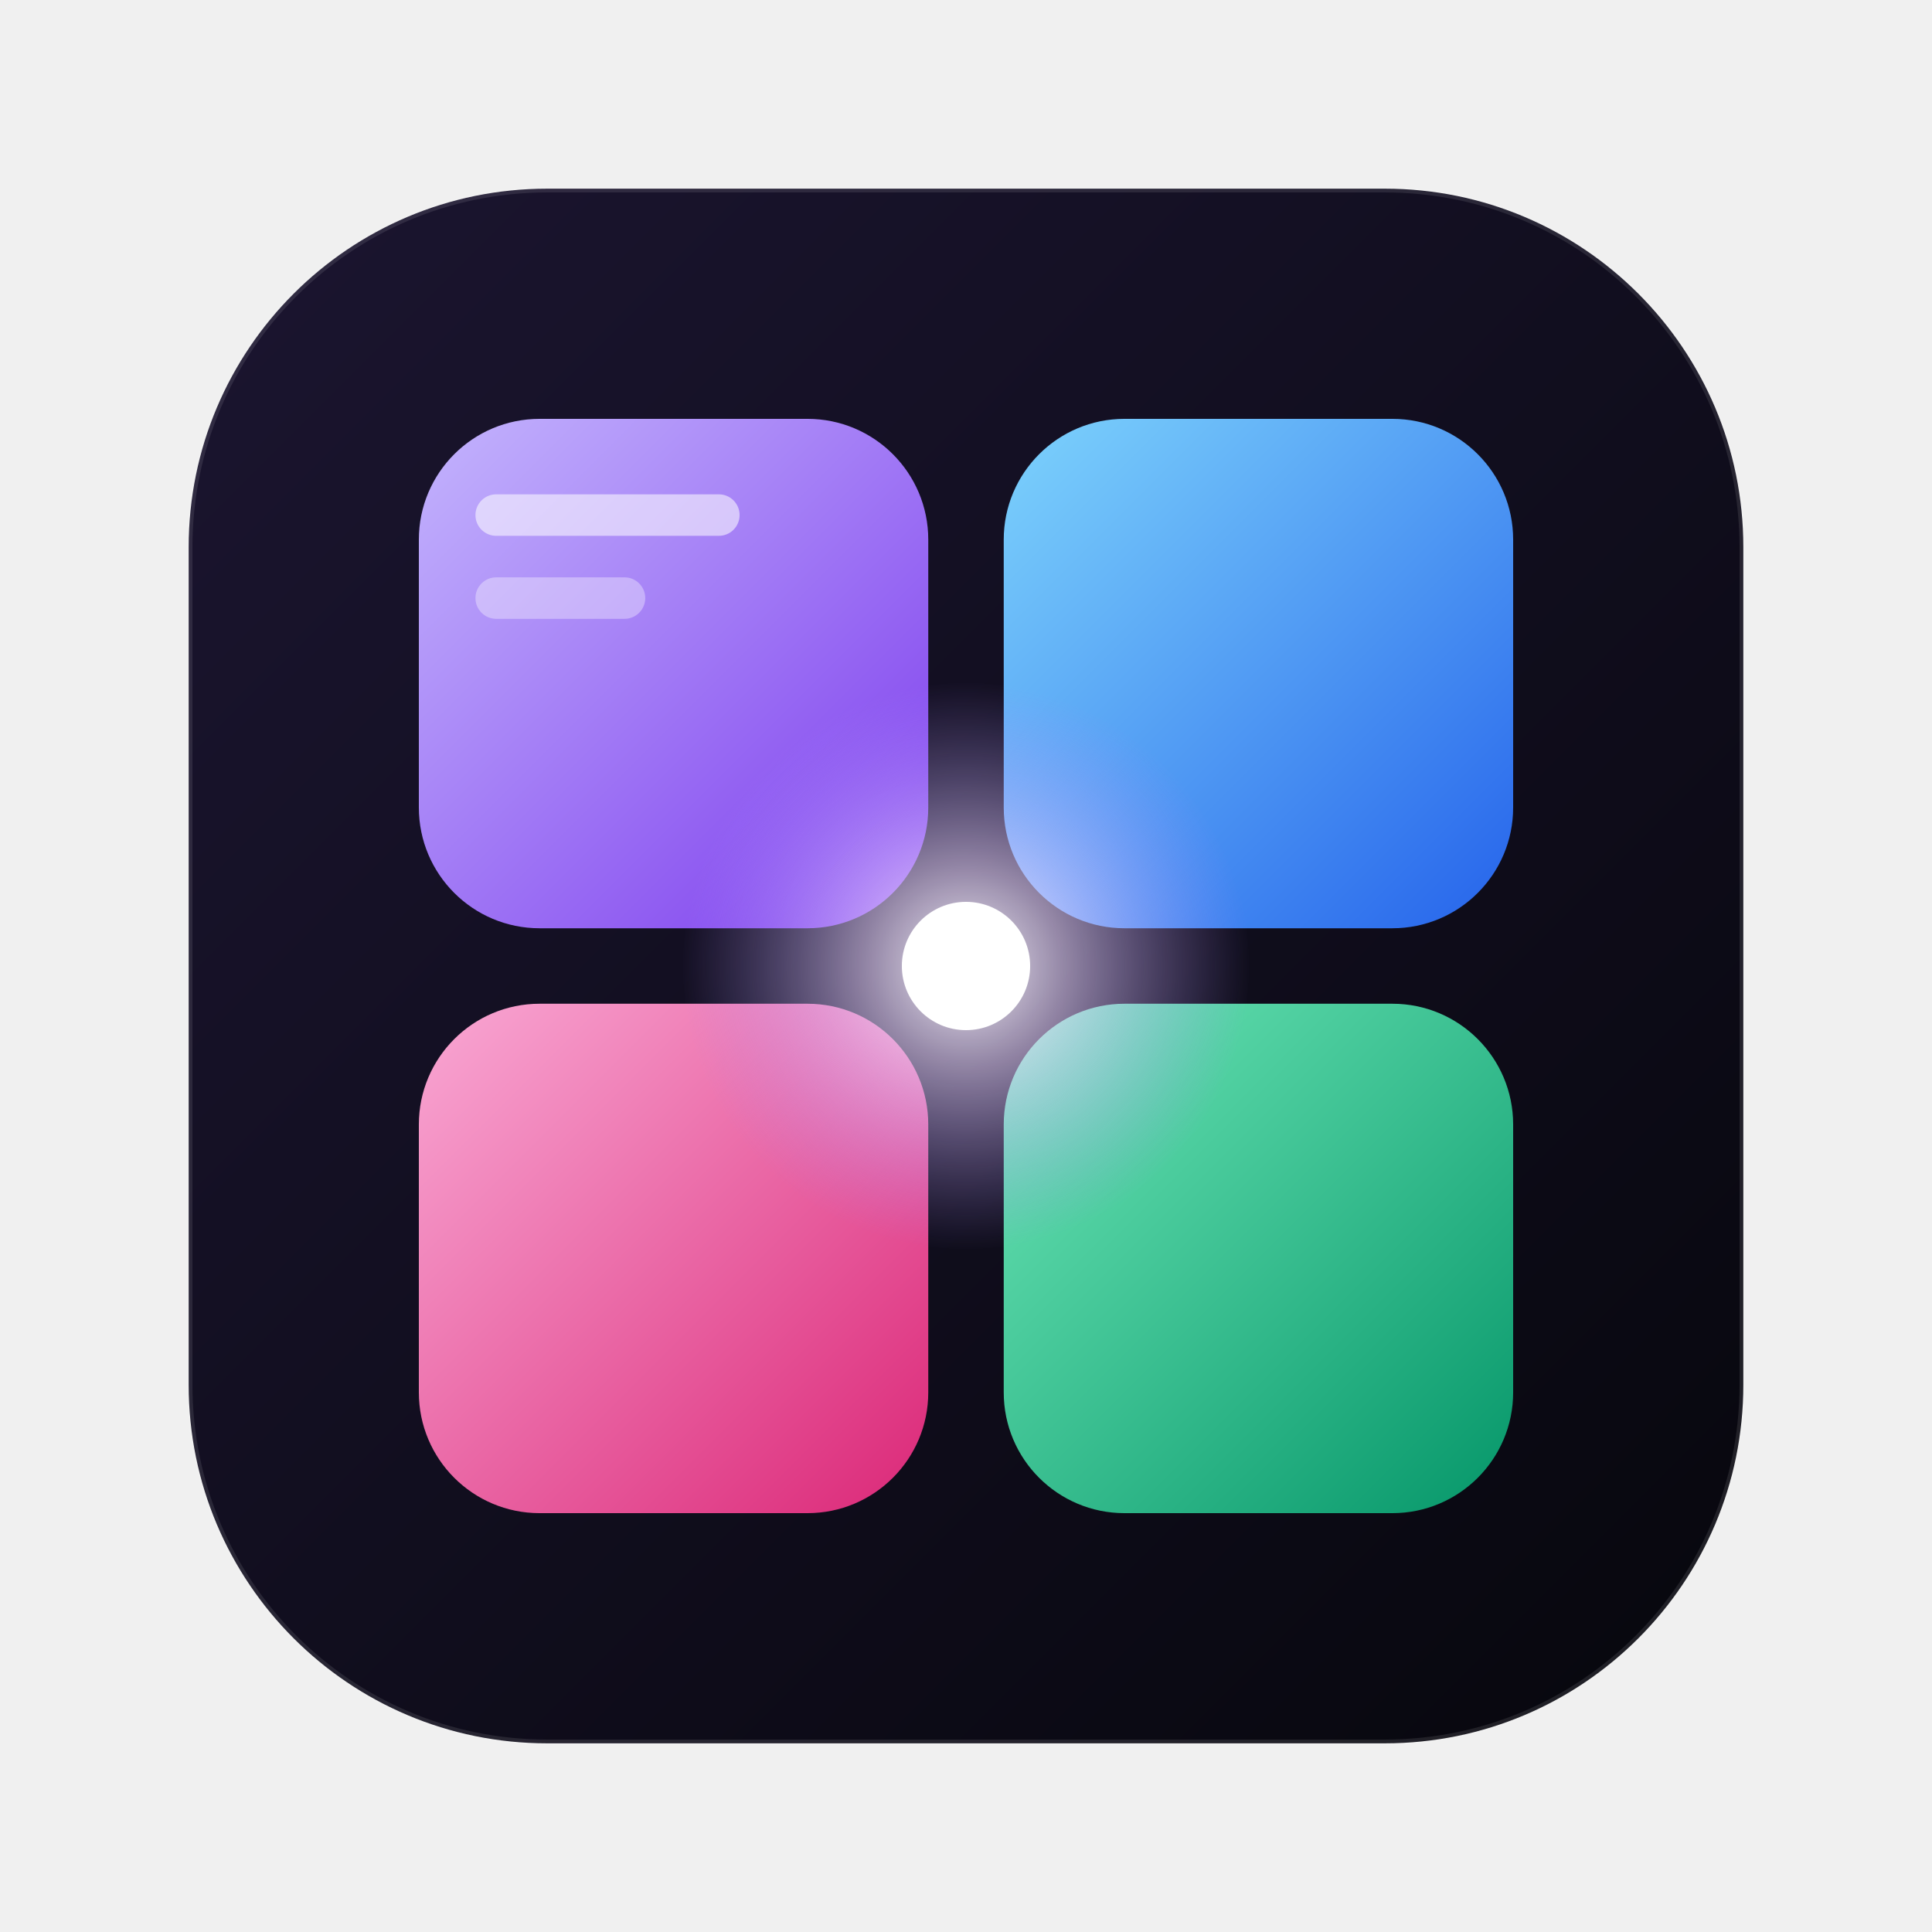
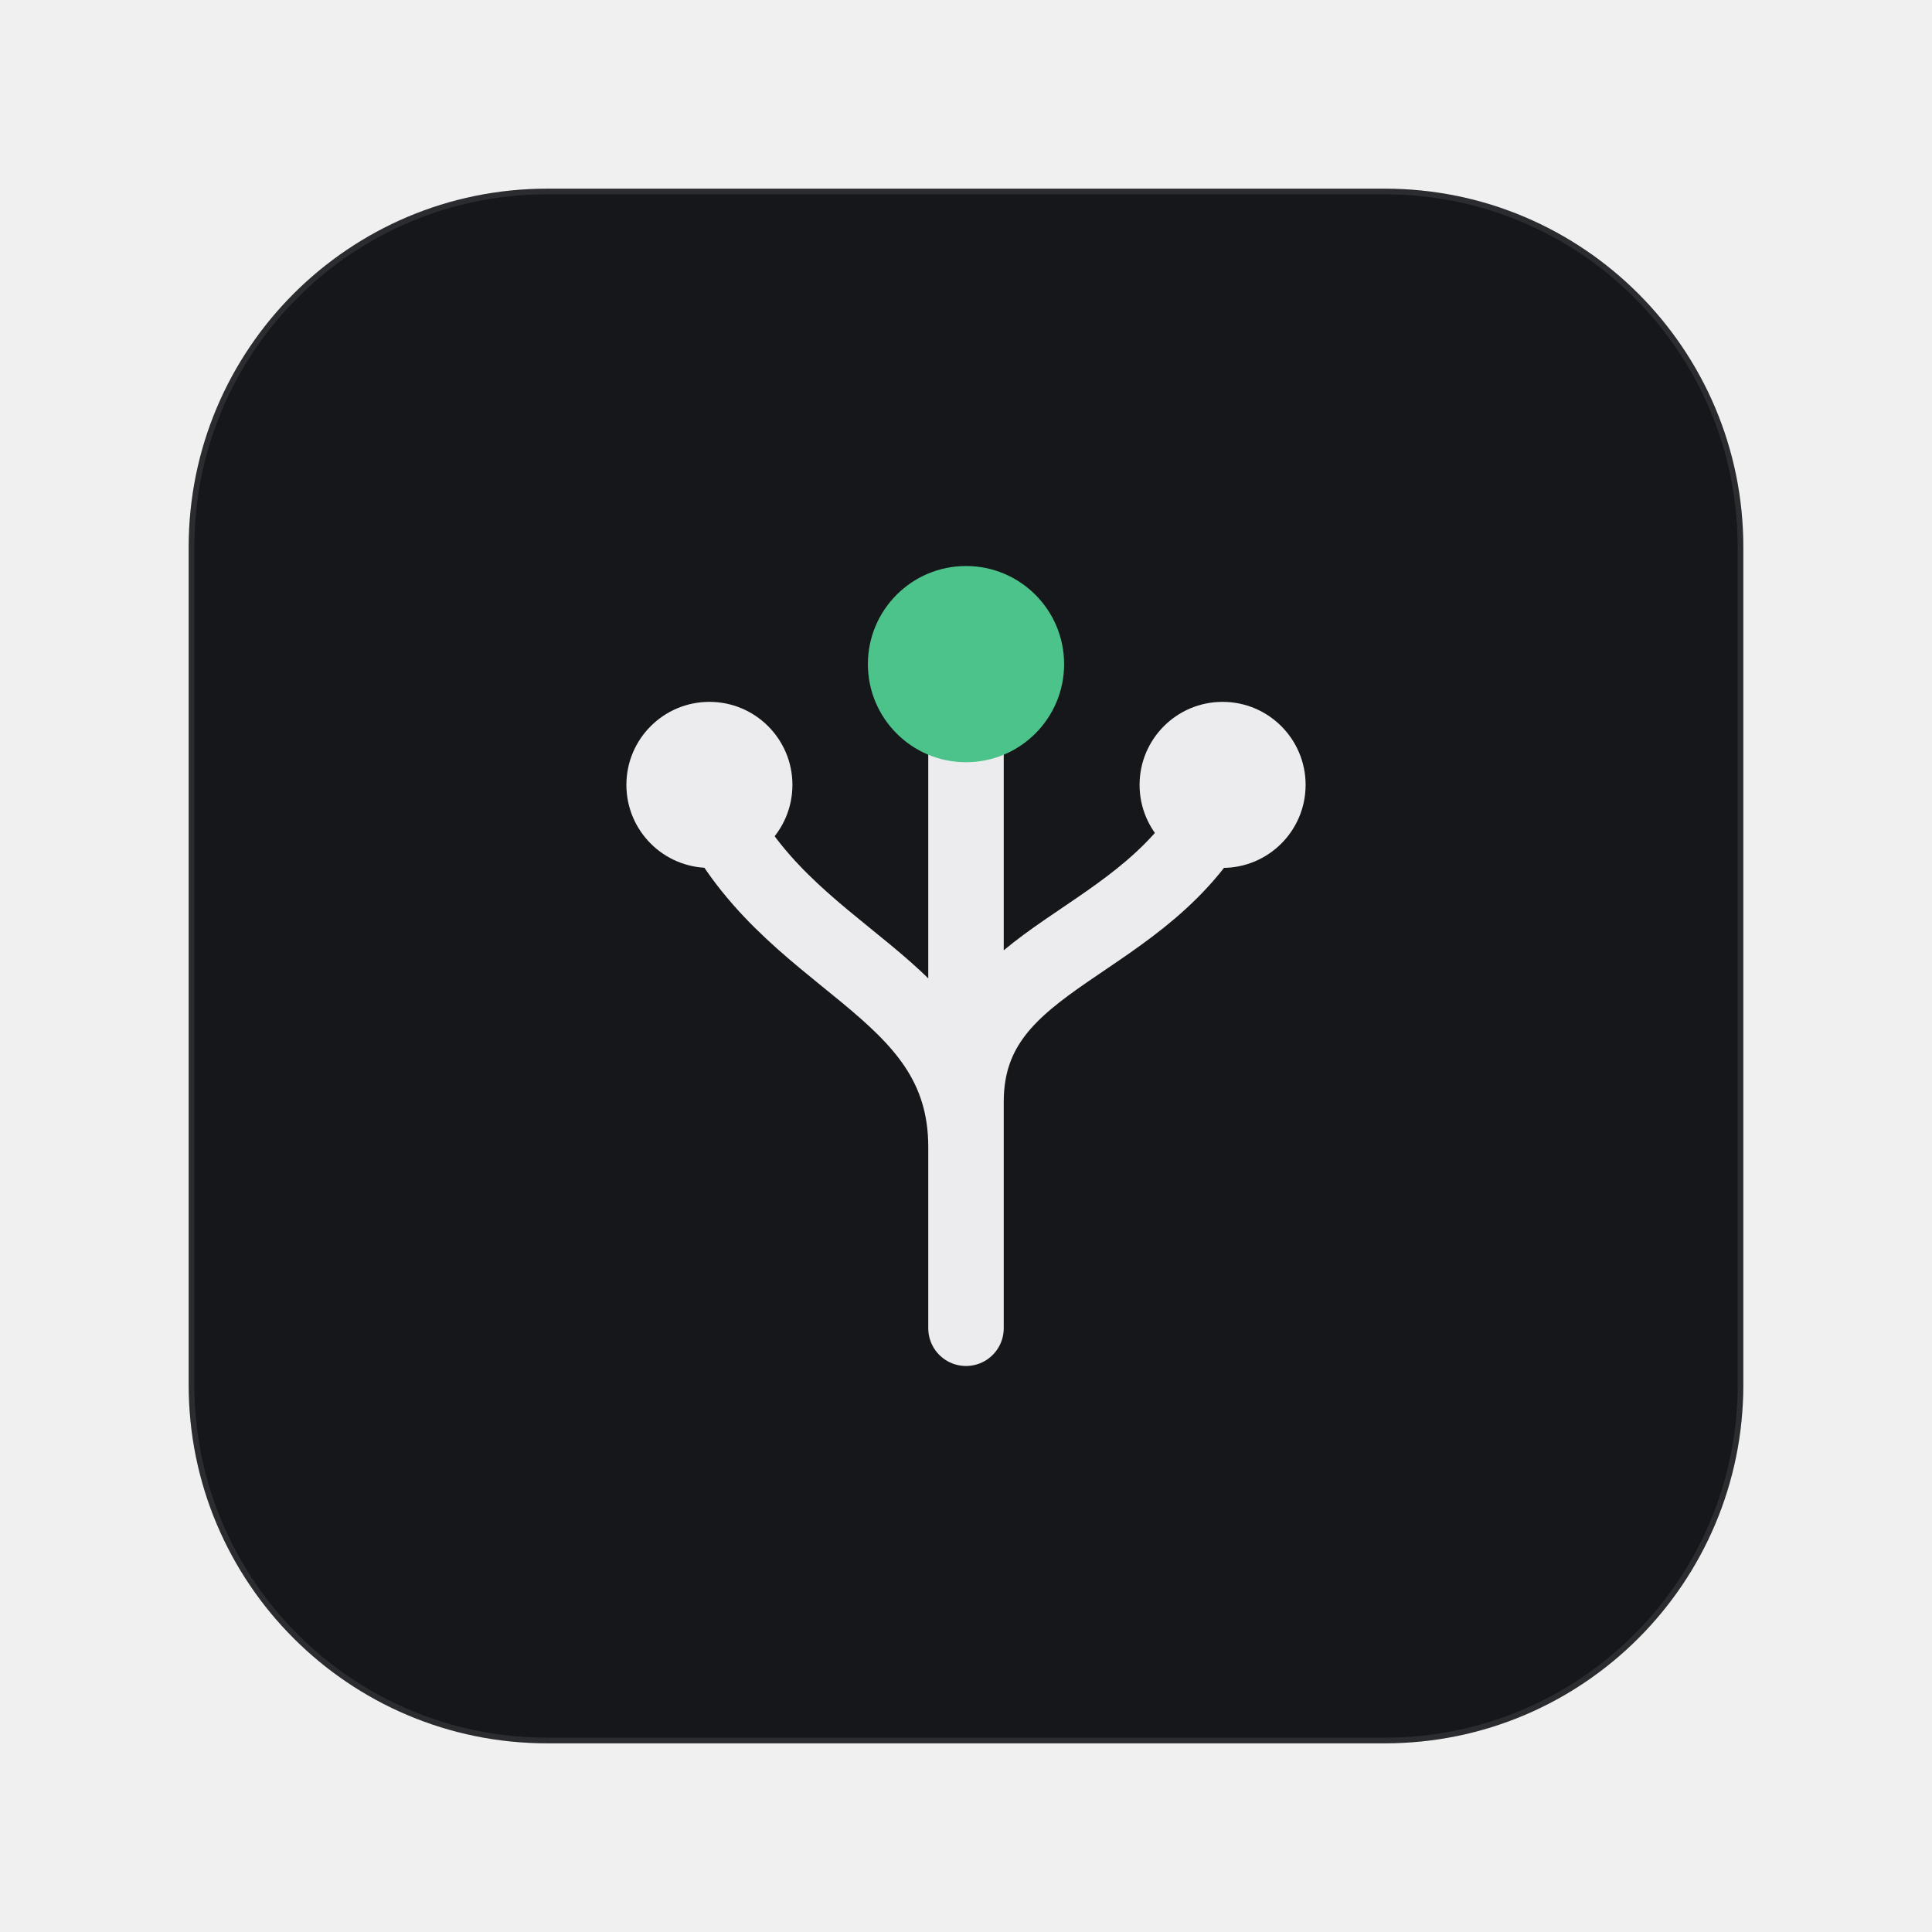
<svg xmlns="http://www.w3.org/2000/svg" width="1024" height="1024" viewBox="0 0 1024 1024">
-   <defs>
-     <linearGradient id="bg" x1="0" y1="0" x2="1" y2="1">
-       <stop offset="0" stop-color="#1b1530" />
-       <stop offset="1" stop-color="#07070d" />
-     </linearGradient>
-     <linearGradient id="a" x1="0" y1="0" x2="1" y2="1">
-       <stop offset="0" stop-color="#c4b5fd" />
-       <stop offset="1" stop-color="#7c3aed" />
-     </linearGradient>
-     <linearGradient id="b" x1="0" y1="0" x2="1" y2="1">
-       <stop offset="0" stop-color="#7dd3fc" />
-       <stop offset="1" stop-color="#2563eb" />
-     </linearGradient>
-     <linearGradient id="c" x1="0" y1="0" x2="1" y2="1">
-       <stop offset="0" stop-color="#f9a8d4" />
-       <stop offset="1" stop-color="#db2777" />
-     </linearGradient>
-     <linearGradient id="d" x1="0" y1="0" x2="1" y2="1">
-       <stop offset="0" stop-color="#6ee7b7" />
-       <stop offset="1" stop-color="#059669" />
-     </linearGradient>
-     <radialGradient id="glow" cx="0.5" cy="0.5" r="0.5">
-       <stop offset="0" stop-color="#ffffff" stop-opacity="0.95" />
-       <stop offset="0.35" stop-color="#e9d5ff" stop-opacity="0.6" />
-       <stop offset="1" stop-color="#a78bfa" stop-opacity="0" />
-     </radialGradient>
-   </defs>
-   <rect x="100" y="100" width="824" height="824" rx="190" fill="url(#bg)" />
-   <rect x="100.5" y="100.5" width="823" height="823" rx="189.5" fill="none" stroke="#ffffff" stroke-opacity="0.1" stroke-width="3" />
-   <rect x="222" y="222" width="270" height="270" rx="64" fill="url(#a)" />
-   <rect x="532" y="222" width="270" height="270" rx="64" fill="url(#b)" />
-   <rect x="222" y="532" width="270" height="270" rx="64" fill="url(#c)" />
-   <rect x="532" y="532" width="270" height="270" rx="64" fill="url(#d)" />
-   <rect x="252" y="262" width="140" height="22" rx="11" fill="#ffffff" fill-opacity="0.55" />
-   <rect x="252" y="306" width="90" height="22" rx="11" fill="#ffffff" fill-opacity="0.35" />
-   <circle cx="512" cy="512" r="150" fill="url(#glow)" />
-   <circle cx="512" cy="512" r="34" fill="#ffffff" />
+   <rect x="100" y="100" width="824" height="824" rx="190" fill="#16171a" />
+   <rect x="101.5" y="101.5" width="821" height="821" rx="188.5" fill="none" stroke="#ffffff" stroke-opacity="0.09" stroke-width="3" />
+   <g transform="translate(256 256) scale(8)">
+     <path d="M32 56V18M32 44C32 33 20 32 15 21M32 41C32 31 44 31 49 21" fill="none" stroke="#ececee" stroke-width="5" stroke-linecap="round" />
+     <circle cx="15" cy="20" r="5.5" fill="#ececee" />
+     <circle cx="49" cy="20" r="5.5" fill="#ececee" />
+     <circle cx="32" cy="12" r="6.5" fill="#4cc38a" />
+   </g>
</svg>
